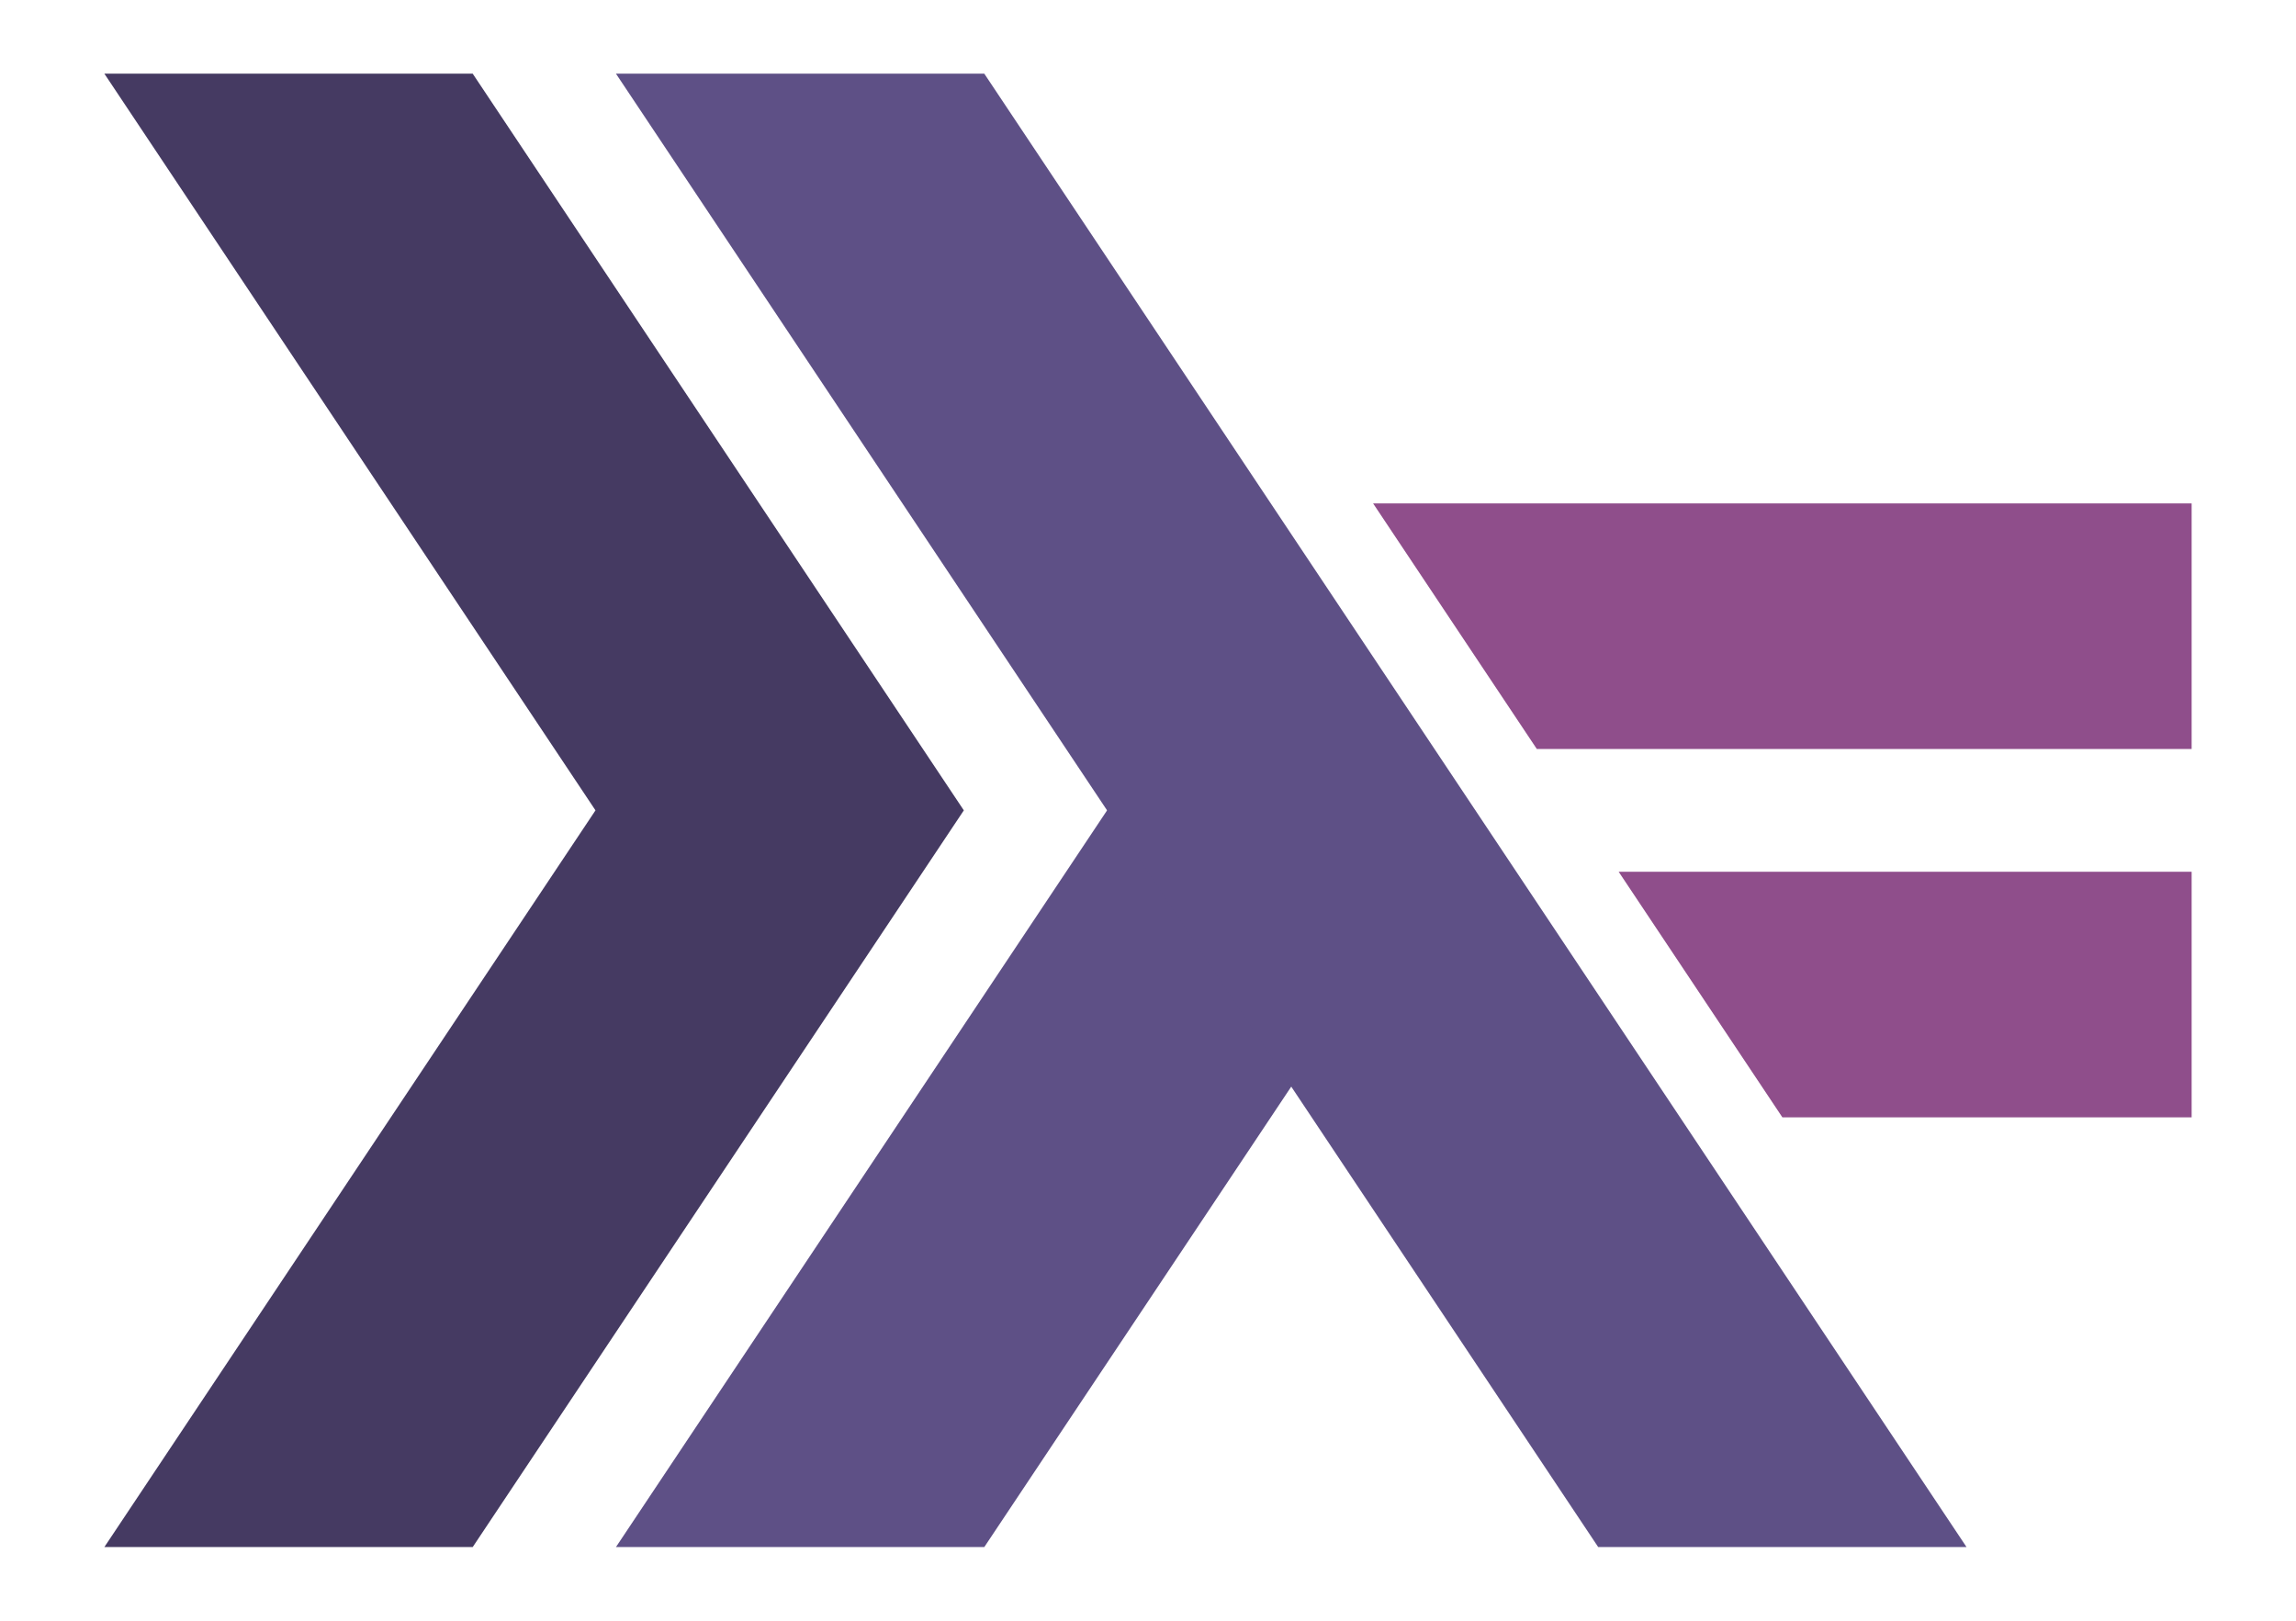
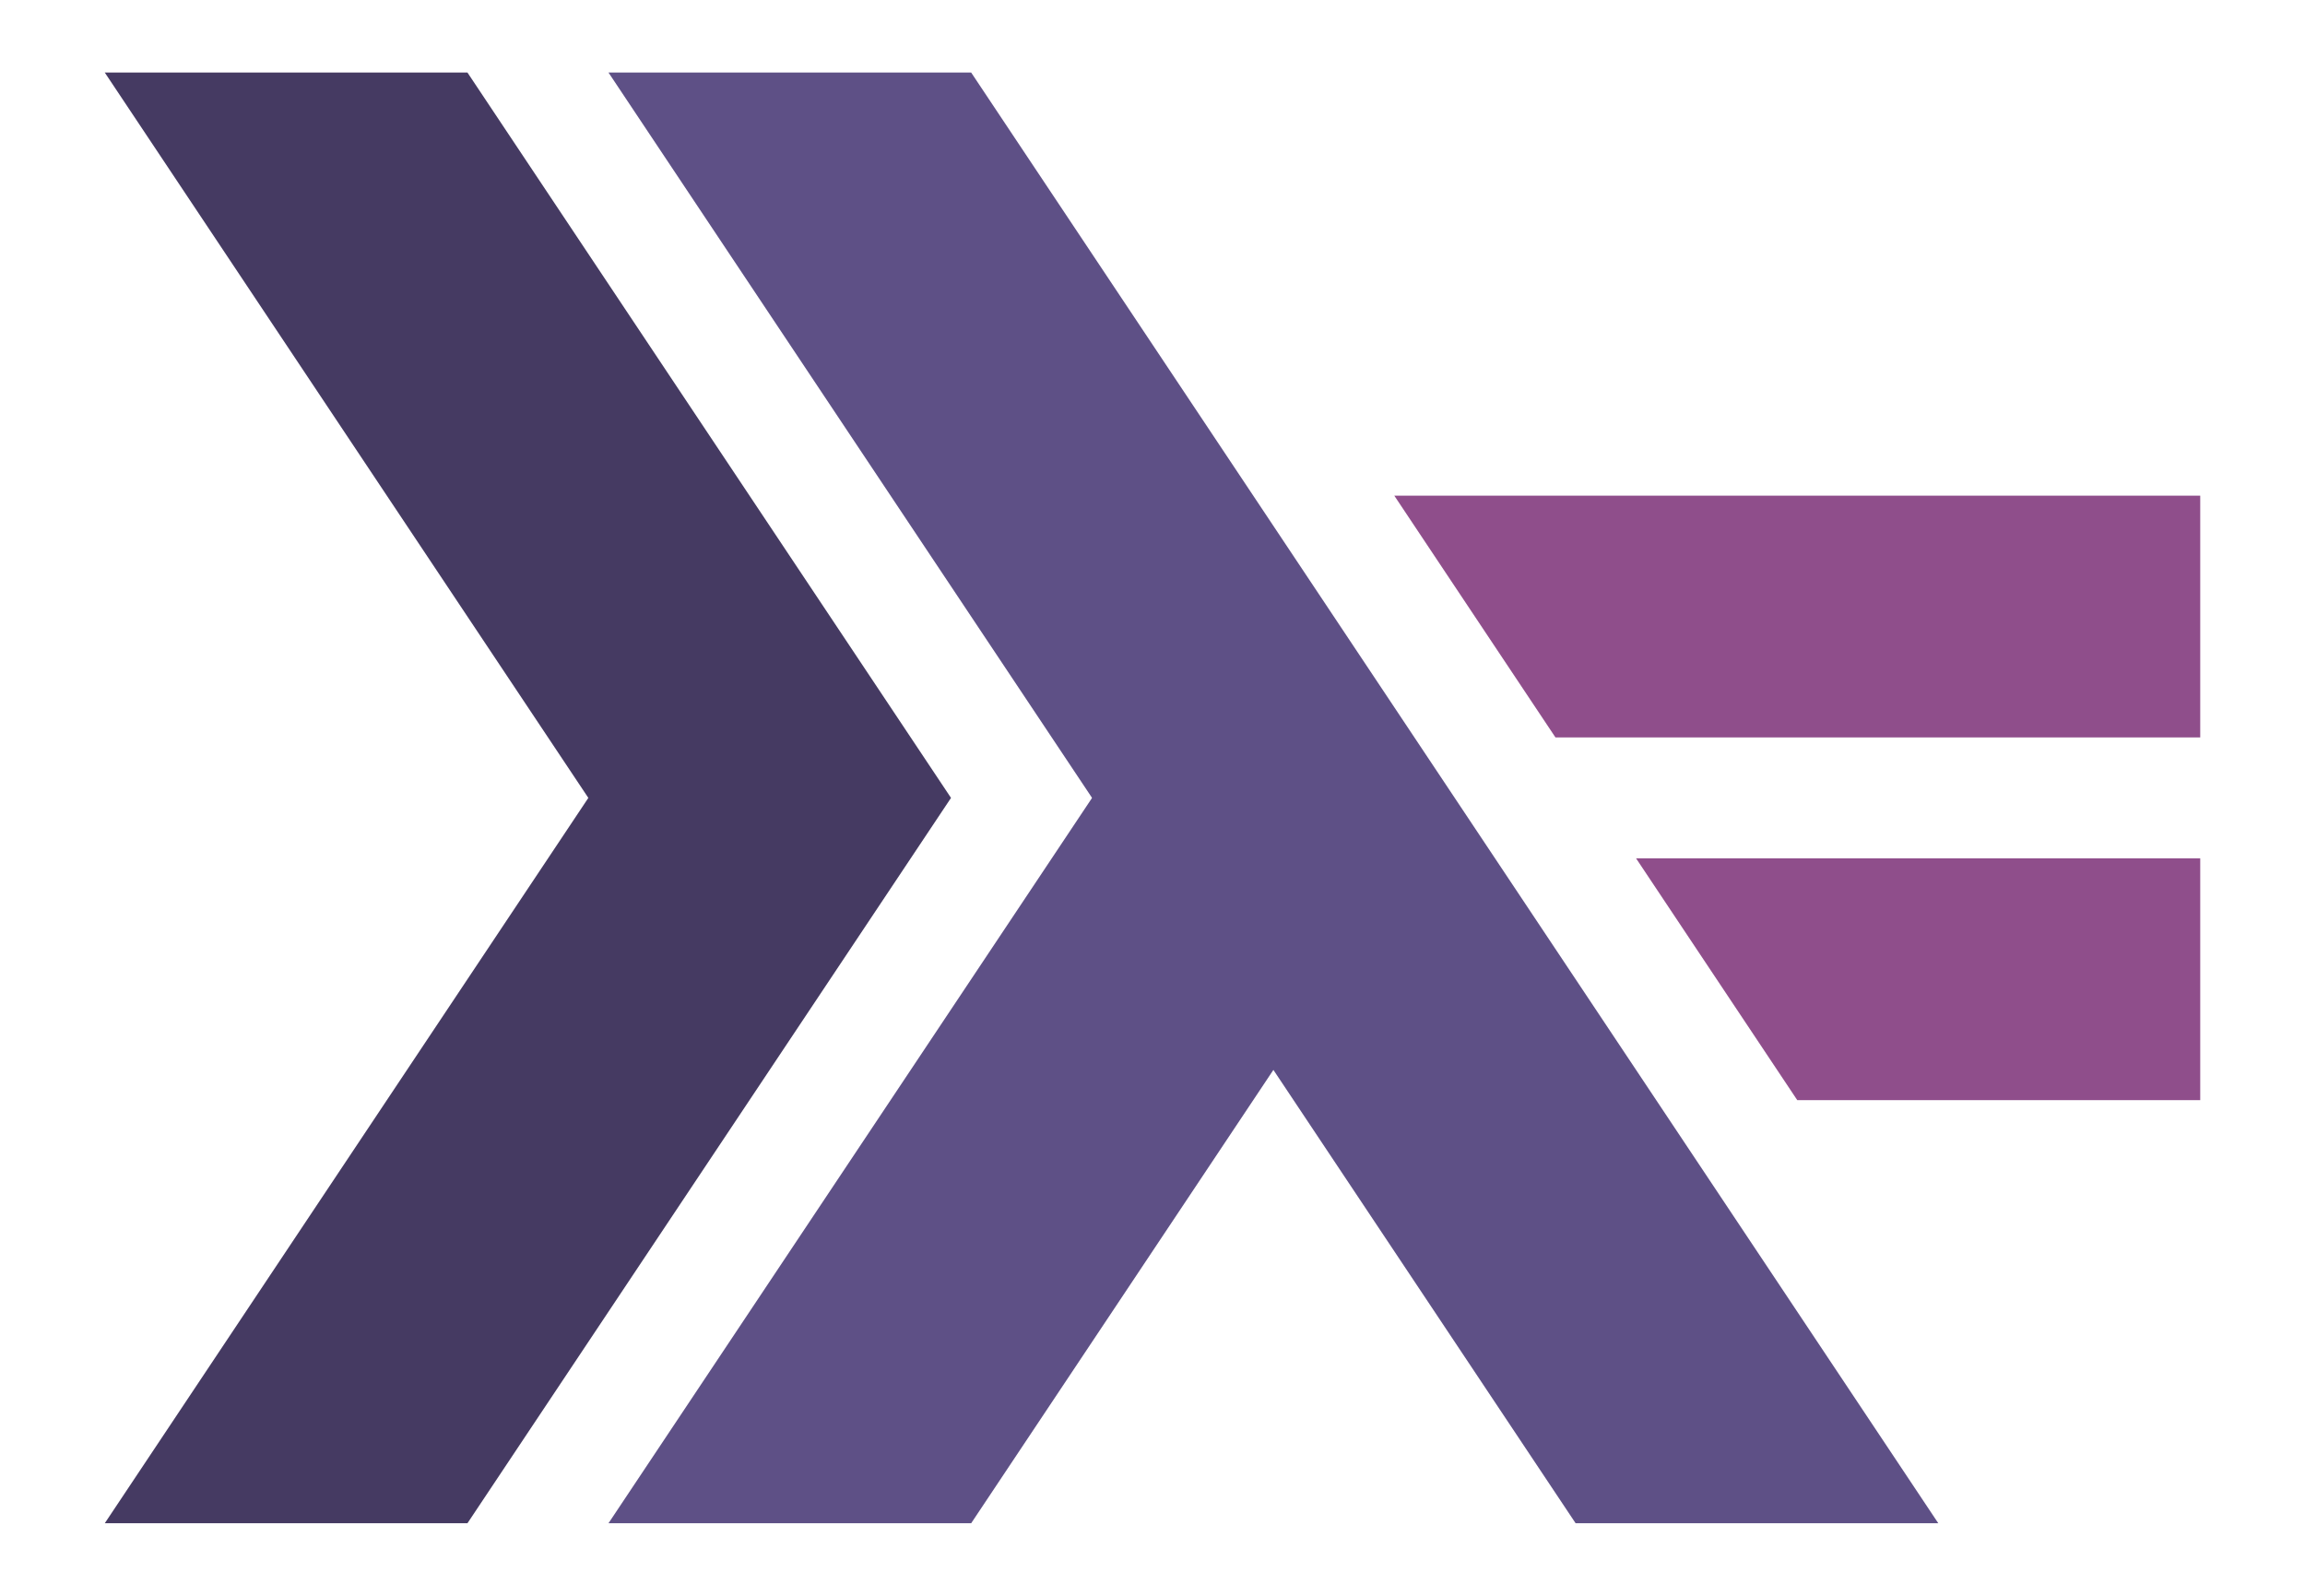
- <svg xmlns="http://www.w3.org/2000/svg" viewBox="0 0 1000 705.882" version="1.1" width="1000" height="705.882">
-   <path fill="#453A62" d="M419.786,352.941 l-213.904,-320.856 h-160.428 l213.904,320.856 l-213.904,320.856 h160.428 Z" />
-   <path fill="#5E5086" d="M642.602,352.941 l-213.904,-320.856 h-160.428 l213.904,320.856 l-213.904,320.856 h160.428 Z" />
-   <path fill="#5E5086" d="M482.175,352.941 l213.904,320.856 h160.428 l-213.904,-320.856 Z" />
-   <path fill="#8F4E8B" d="M598.039,219.251 l71.301,106.952 h285.205 v-106.952 Z" />
-   <path fill="#8F4E8B" d="M704.991,379.679 l71.301,106.952 h178.253 v-106.952 Z" />
+ <svg xmlns="http://www.w3.org/2000/svg" viewBox="0 0 1000 692.308" version="1.1" width="1000" height="692.308">
+   <path fill="#453A62" d="M412.587,346.154 l-209.79,-314.685 h-157.343 l209.79,314.685 l-209.79,314.685 h157.343 Z" />
+   <path fill="#5E5086" d="M631.119,346.154 l-209.79,-314.685 h-157.343 l209.79,314.685 l-209.79,314.685 h157.343 Z" />
+   <path fill="#5E5086" d="M473.776,346.154 l209.79,314.685 h157.343 l-209.79,-314.685 Z" />
+   <path fill="#8F4E8B" d="M604.895,215.035 l69.93,104.895 h279.72 v-104.895 Z" />
+   <path fill="#8F4E8B" d="M709.79,372.378 l69.93,104.895 h174.825 v-104.895 Z" />
  <defs />
</svg>
